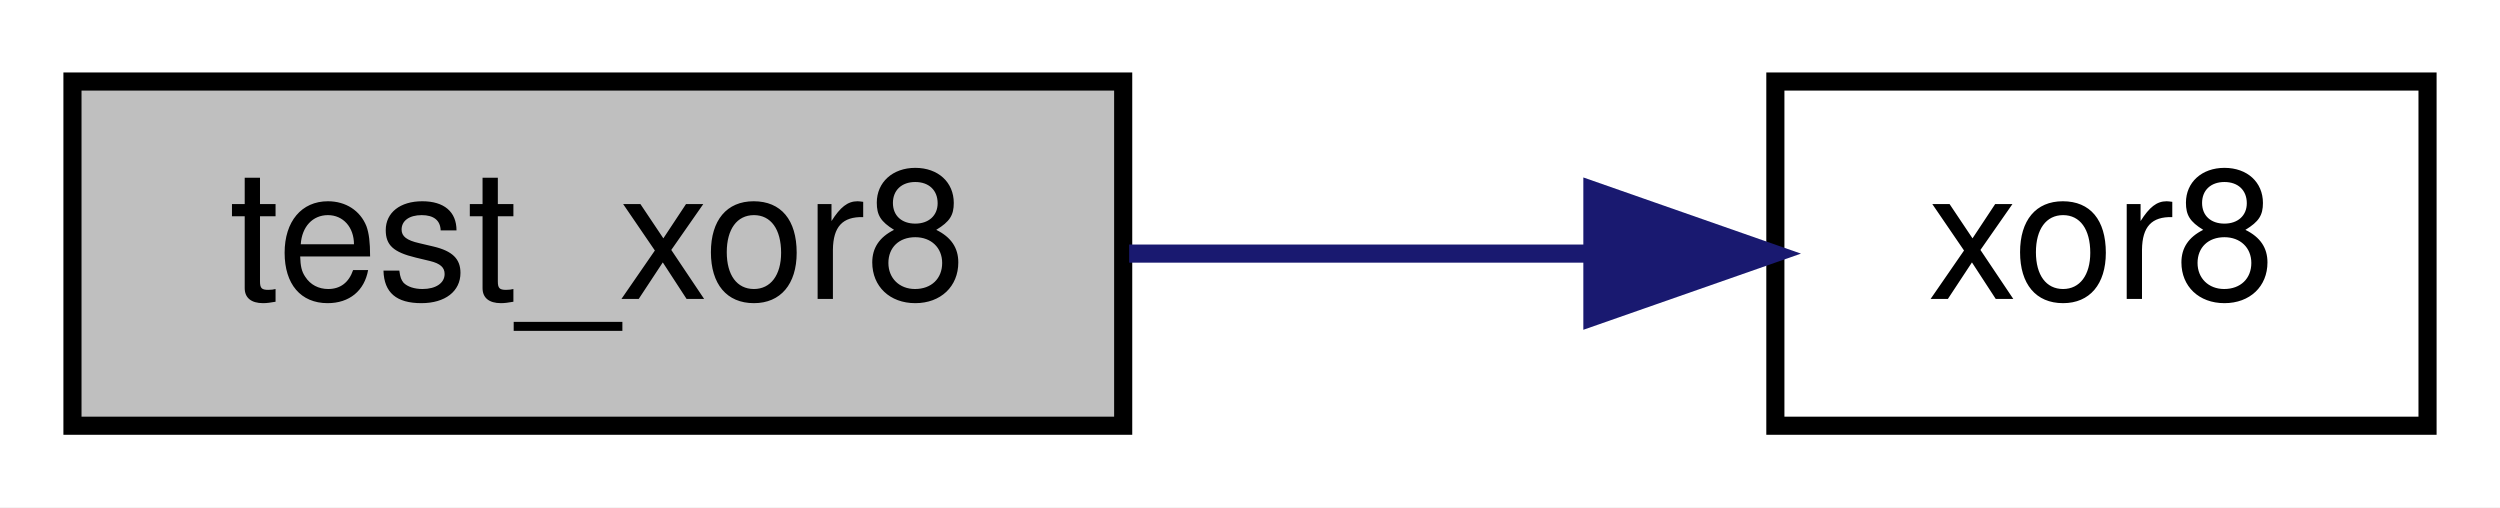
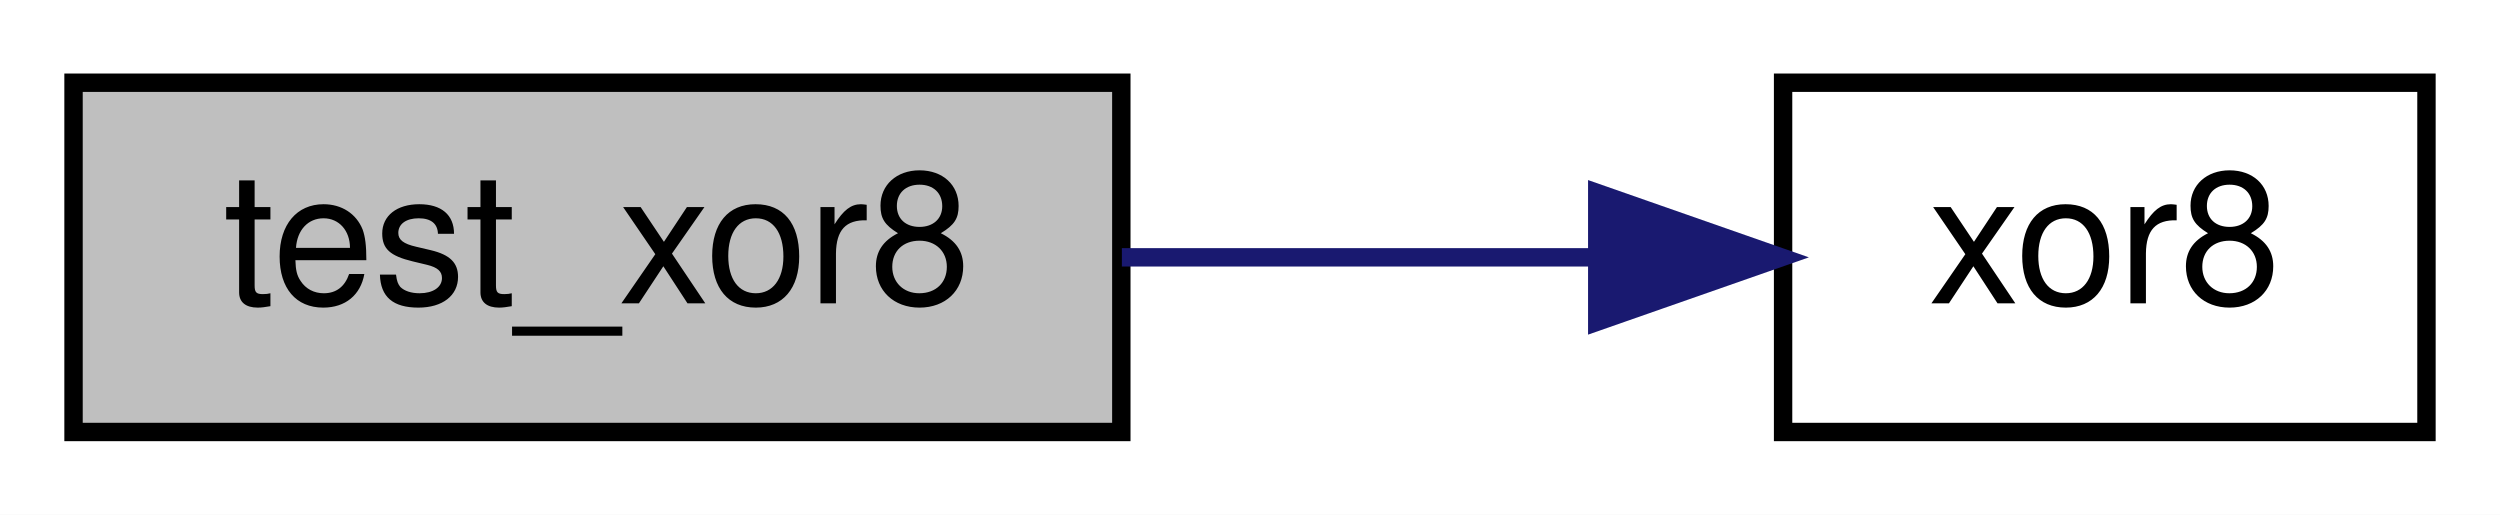
- <svg xmlns="http://www.w3.org/2000/svg" xmlns:xlink="http://www.w3.org/1999/xlink" width="138pt" height="28pt" viewBox="0.00 0.00 138.00 28.00">
+ <svg xmlns="http://www.w3.org/2000/svg" xmlns:xlink="http://www.w3.org/1999/xlink" width="136pt" height="28pt" viewBox="0.00 0.00 136.00 28.00">
  <g id="graph0" class="graph" transform="scale(1 1) rotate(0) translate(4 24)">
-     <polygon fill="white" stroke="transparent" points="-4,4 -4,-24 134,-24 134,4 -4,4" />
+     <polygon fill="white" stroke="transparent" points="-4,4 -4,-24 132,-24 132,4 -4,4" />
    <g id="node1" class="node">
      <g id="a_node1">
        <a xlink:title="Test function for xor8.">
-           <polygon fill="#bfbfbf" stroke="black" points="0,-0.5 0,-19.5 58,-19.5 58,-0.5 0,-0.5" />
-           <text text-anchor="middle" x="29" y="-7.5" font-family="Helvetica,sans-Serif" font-size="10.00">test_xor8</text>
+           <polygon fill="#bfbfbf" stroke="black" points="0,-0.5 0,-19.5 57,-19.5 57,-0.5 0,-0.5" />
+           <text text-anchor="middle" x="28.5" y="-7.5" font-family="Helvetica,sans-Serif" font-size="10.00">test_xor8</text>
        </a>
      </g>
    </g>
    <g id="node2" class="node">
      <g id="a_node2">
        <a xlink:href="../../d7/d3b/group__hash.html#gae4836b42b998b336298f3b19dcc9cdeb" target="_top" xlink:title="8-bit XOR algorithm implementation">
-           <polygon fill="white" stroke="black" points="94,-0.5 94,-19.5 130,-19.5 130,-0.5 94,-0.5" />
-           <text text-anchor="middle" x="112" y="-7.5" font-family="Helvetica,sans-Serif" font-size="10.00">xor8</text>
+           <polygon fill="white" stroke="black" points="93,-0.5 93,-19.5 128,-19.5 128,-0.5 93,-0.5" />
+           <text text-anchor="middle" x="110.5" y="-7.5" font-family="Helvetica,sans-Serif" font-size="10.00">xor8</text>
        </a>
      </g>
    </g>
    <g id="edge1" class="edge">
-       <path fill="none" stroke="midnightblue" d="M58.33,-10C66.58,-10 75.57,-10 83.75,-10" />
-       <polygon fill="midnightblue" stroke="midnightblue" points="83.9,-13.5 93.9,-10 83.9,-6.5 83.9,-13.5" />
+       <path fill="none" stroke="midnightblue" d="M57.03,-10C65.33,-10 74.42,-10 82.67,-10" />
+       <polygon fill="midnightblue" stroke="midnightblue" points="82.89,-13.5 92.89,-10 82.89,-6.5 82.89,-13.5" />
    </g>
  </g>
</svg>
